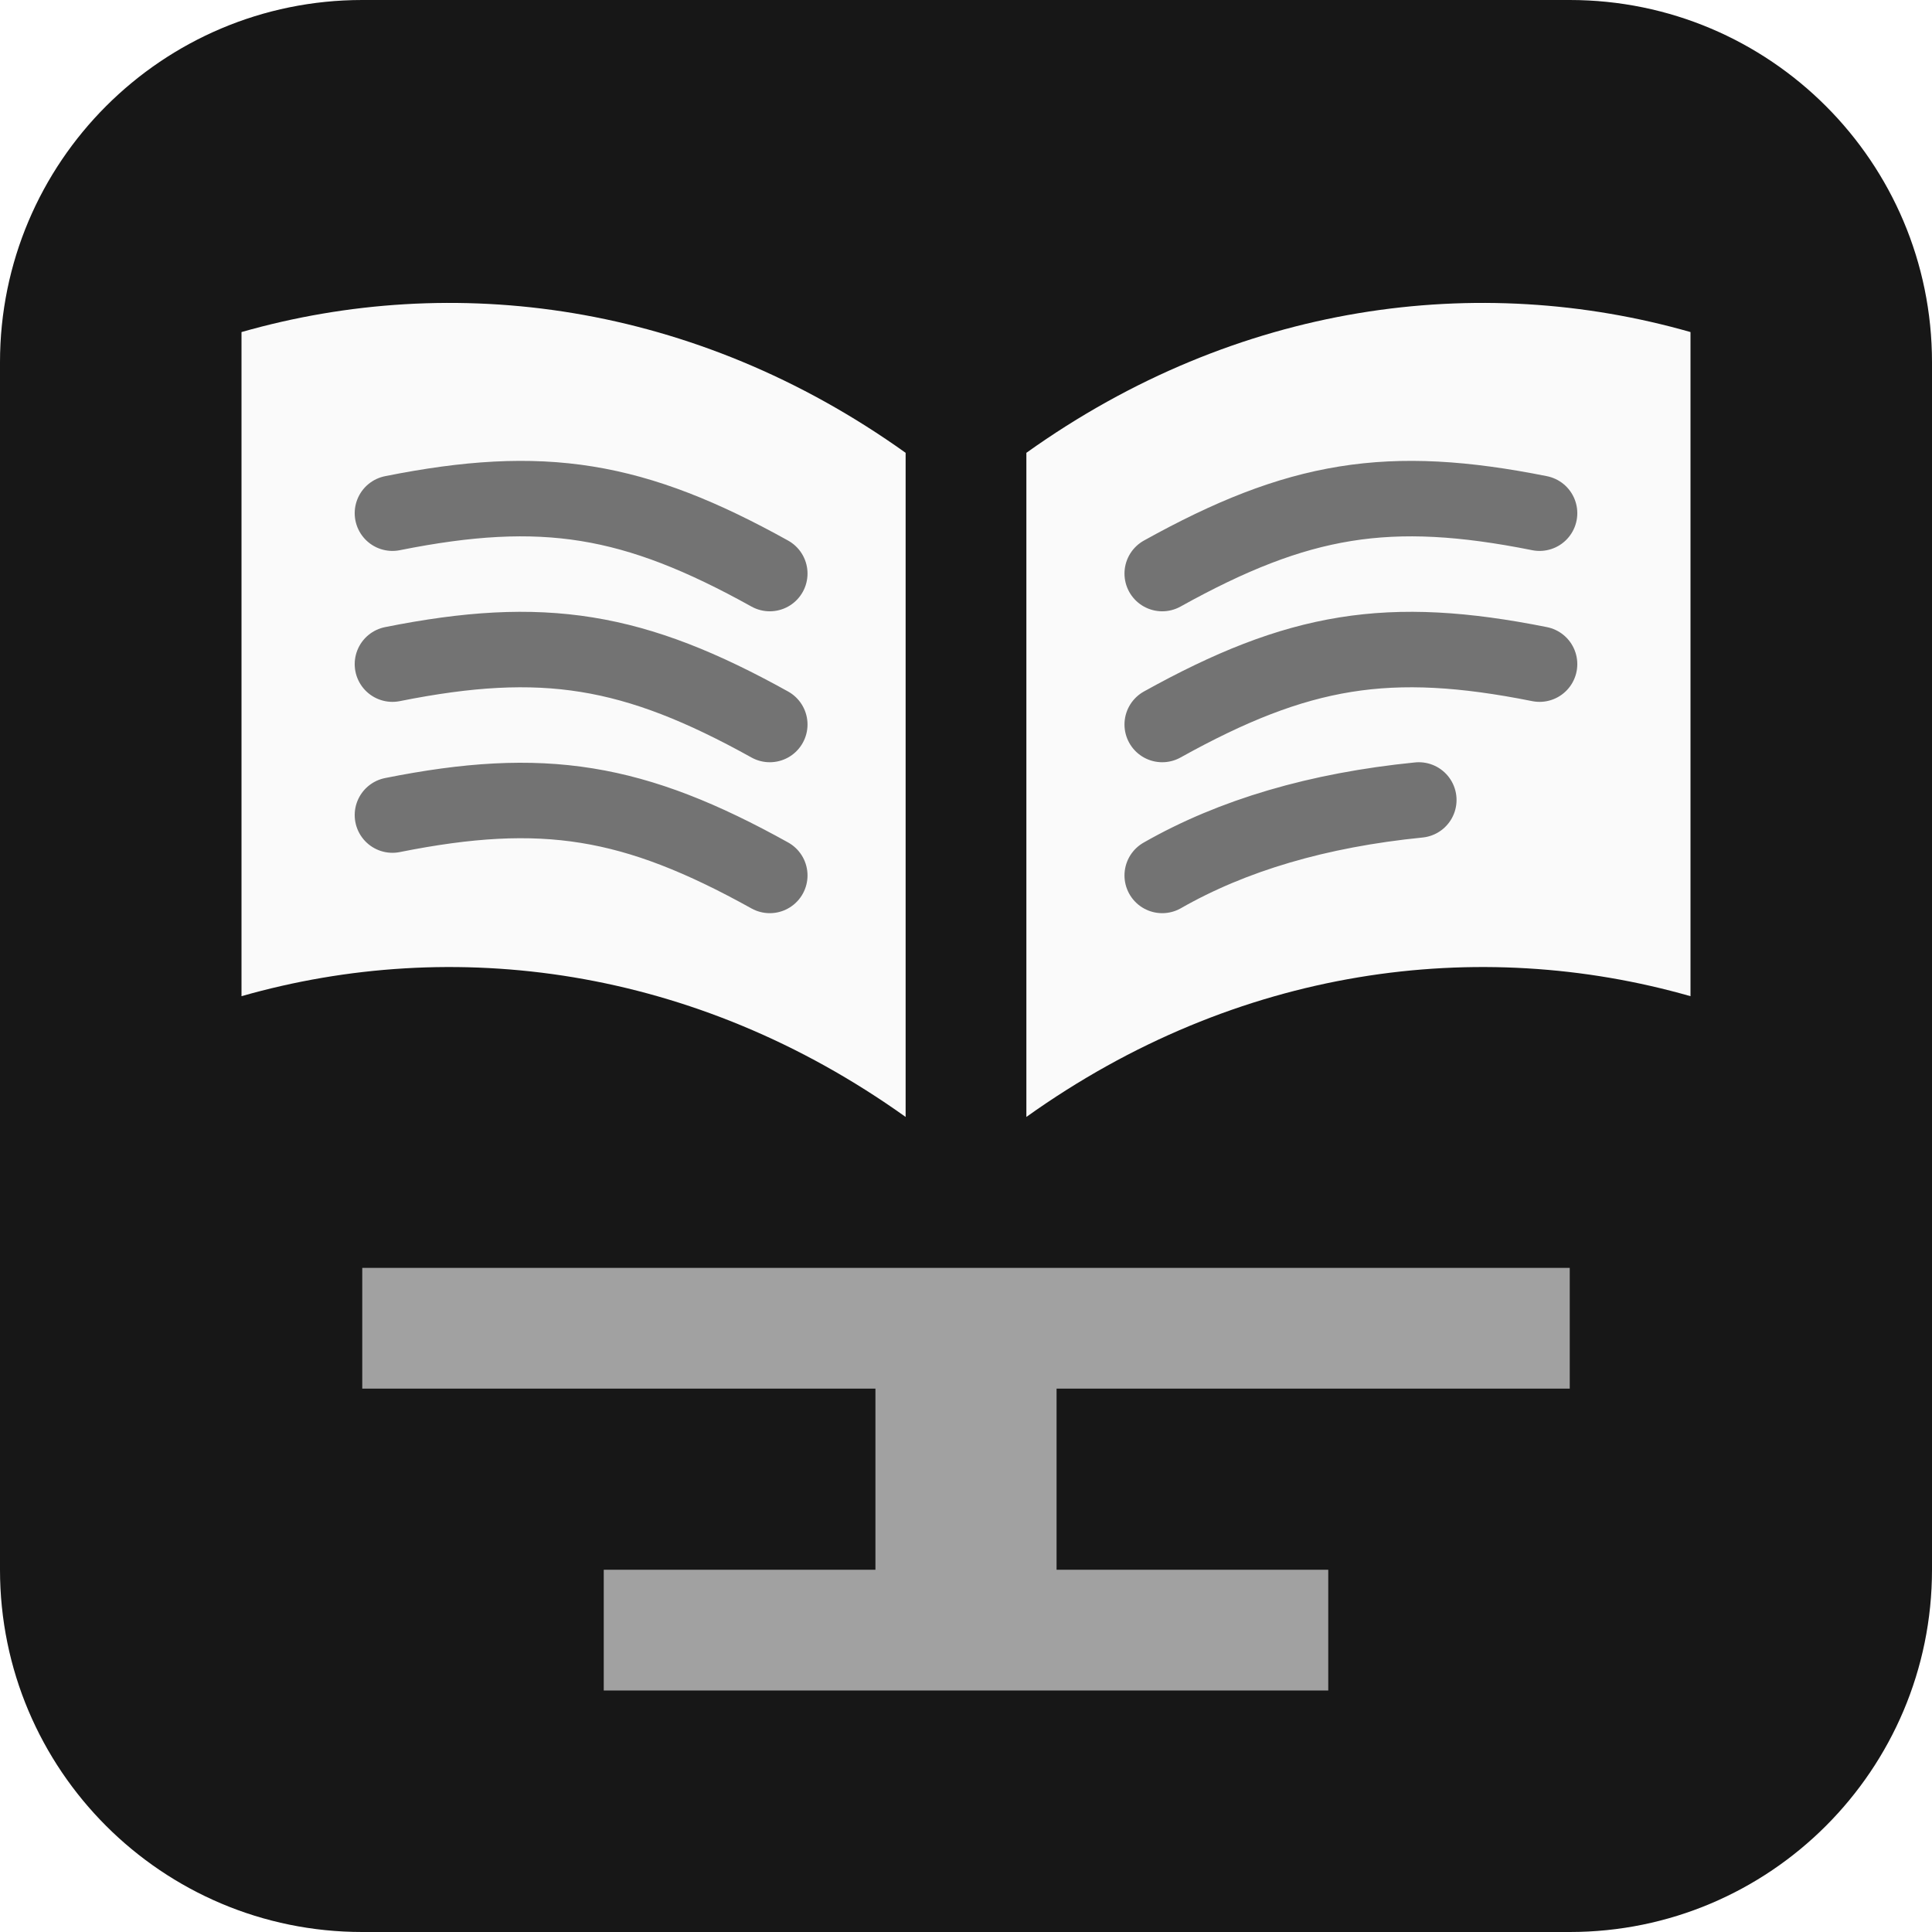
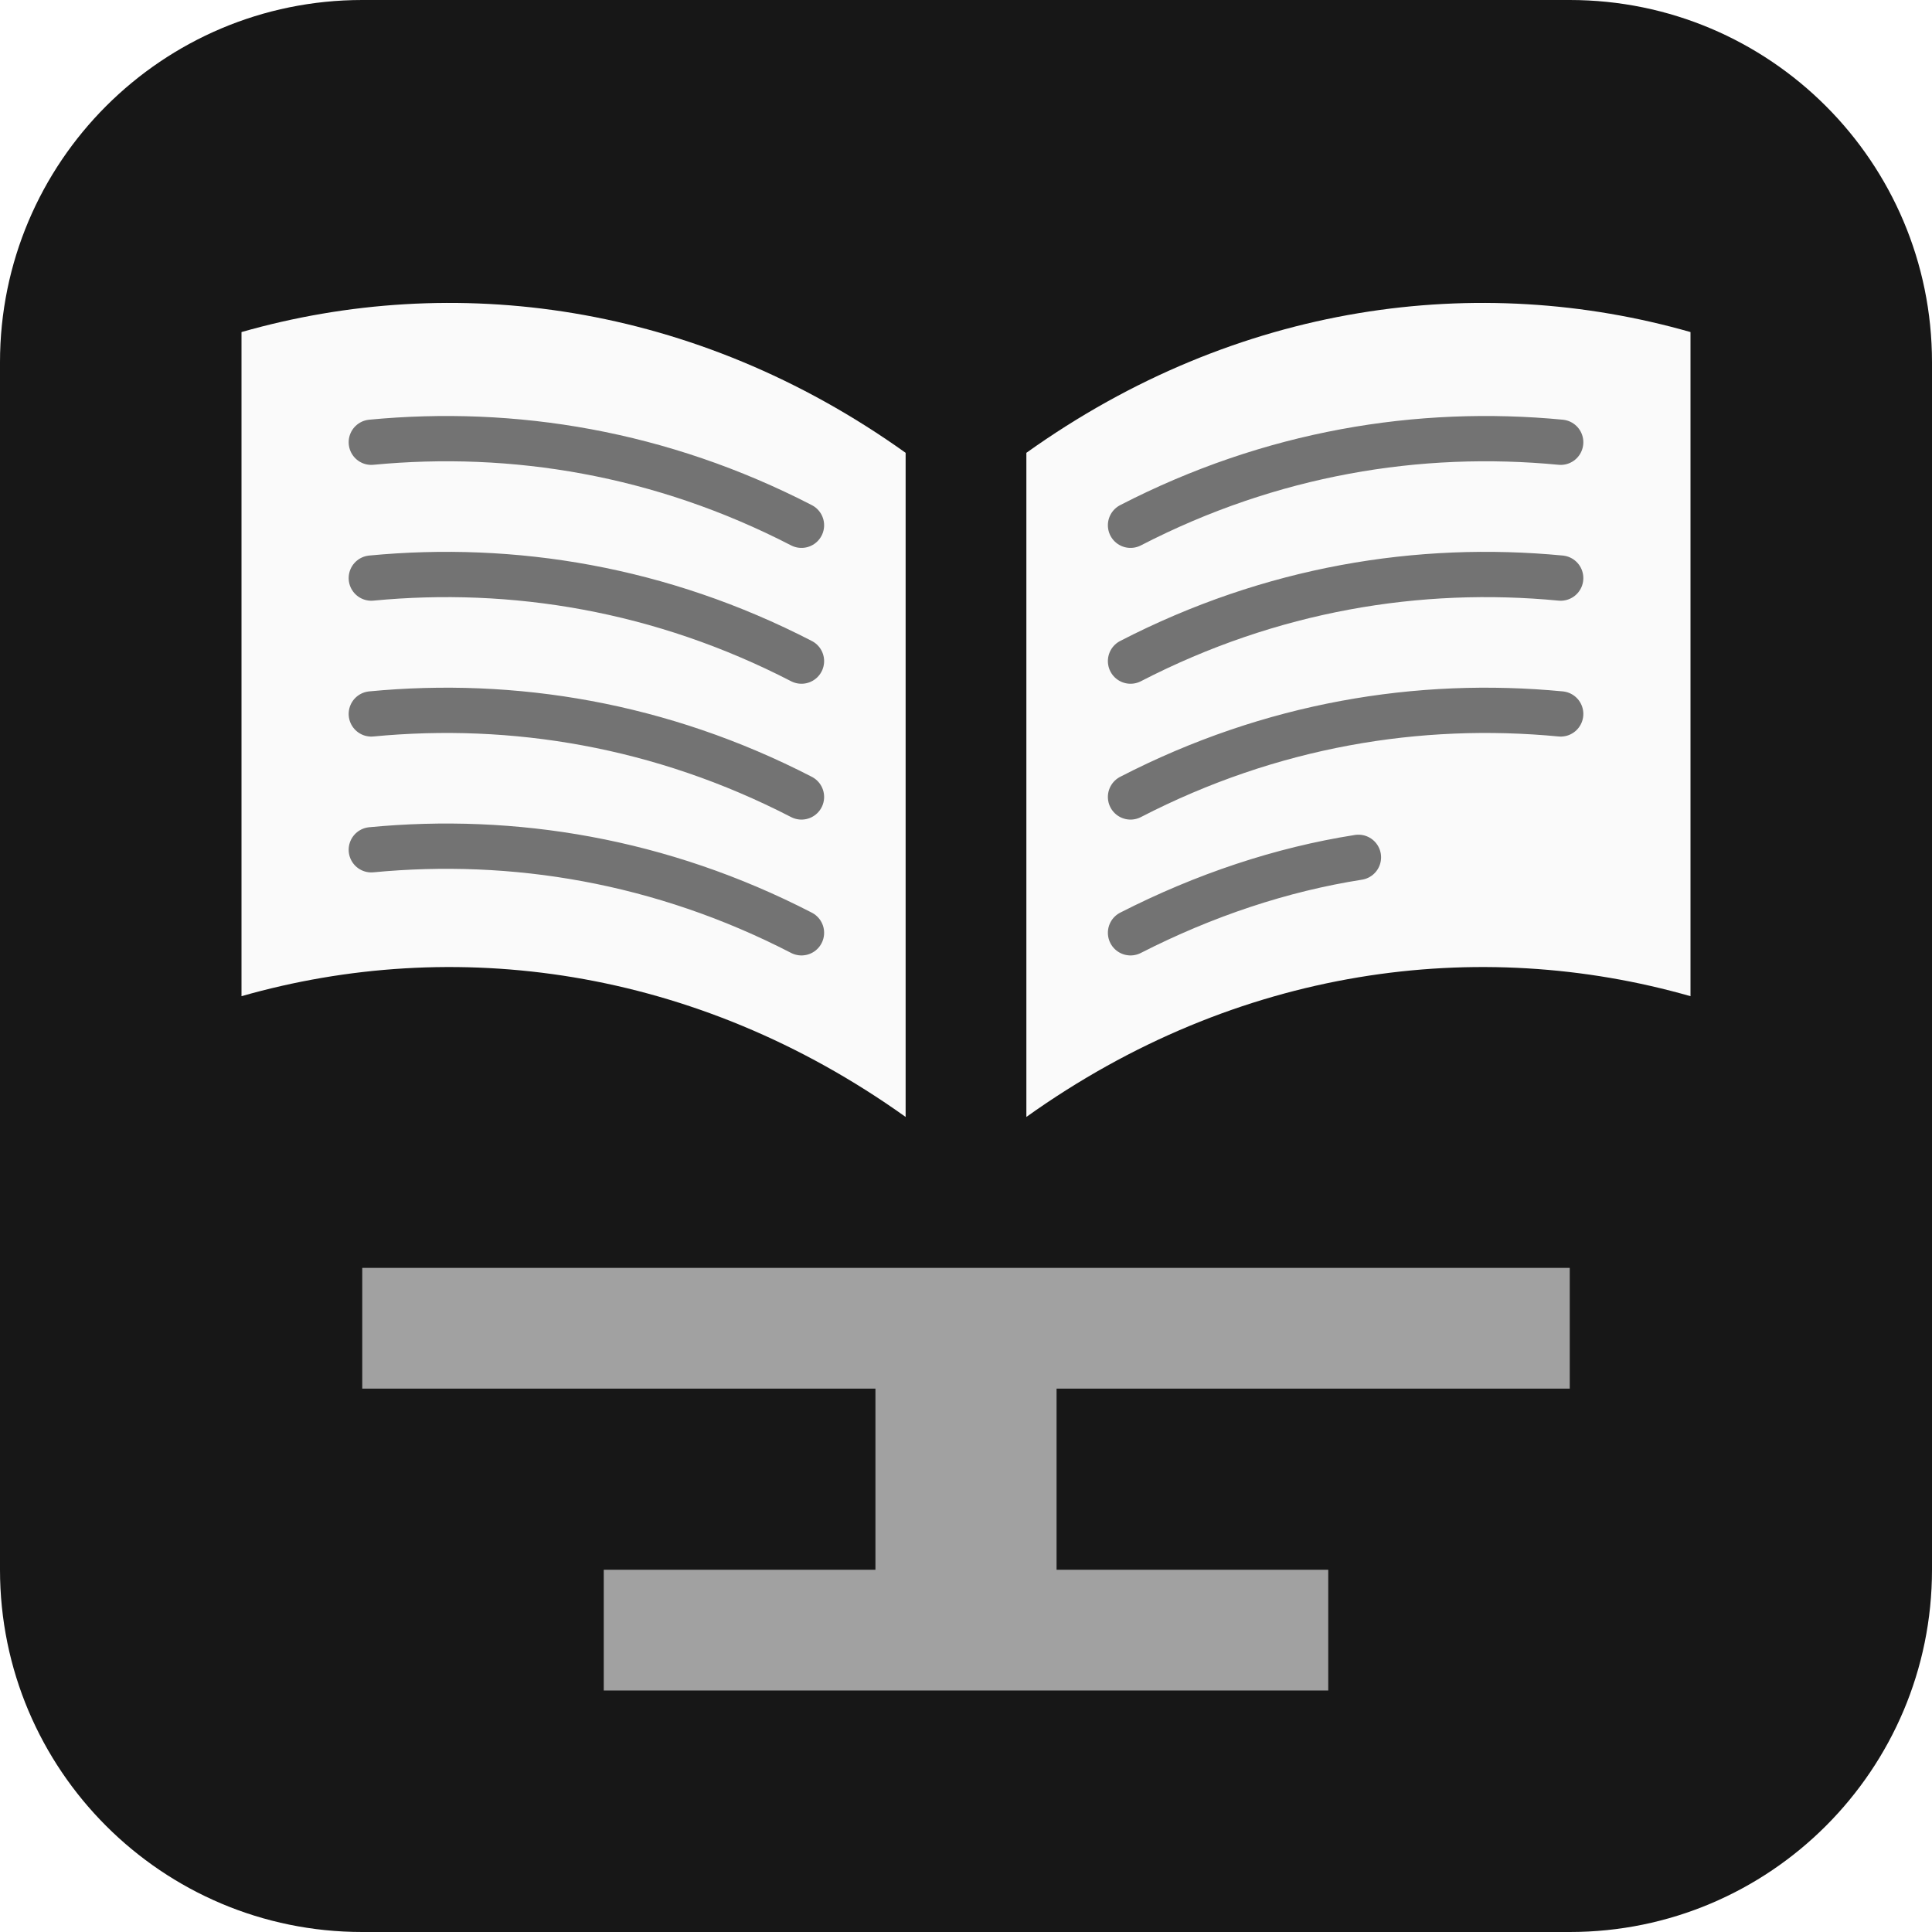
<svg xmlns="http://www.w3.org/2000/svg" viewBox="0 0 128 128">
  <rect width="128" height="128" rx="24" fill="#171717" />
  <path fill="#FAFAFA" d="M60 30C46 20 30 18 16 22V66C30 62 46 64 60 74zM68 30C82 20 98 18 112 22V66C98 62 82 64 68 74z" />
-   <path fill="none" stroke="#737373" stroke-width="5" stroke-linecap="round" d="M26 34C36 32 42 33 51 38M102 34C92 32 86 33 77 38M26 44C36 42 42 43 51 48M102 44C92 42 86 43 77 48M26 54C36 52 42 53 51 58M77 58Q84 54 94 53" />
+   <path fill="none" stroke="#737373" stroke-width="3" stroke-linecap="round" d="M24.6 29.3C34.0 28.4 43.8 30.0 53.1 34.8M103.4 29.3C94.0 28.4 84.2 30.0 74.9 34.8M24.6 38.3C34.0 37.4 43.8 39.0 53.1 43.8M103.4 38.3C94.0 37.4 84.2 39.0 74.9 43.8M24.6 47.3C34.0 46.4 43.8 48.0 53.1 52.8M103.4 47.3C94.0 46.4 84.2 48.0 74.9 52.8M24.6 56.3C34.0 55.4 43.8 57.0 53.1 61.8M90.0 56.8C84.9 57.6 79.8 59.3 74.9 61.8" />
  <path fill="#A1A1A1" d="M24 84h80v8H70v12h18v8H40v-8h18V92H24z" />
</svg>
